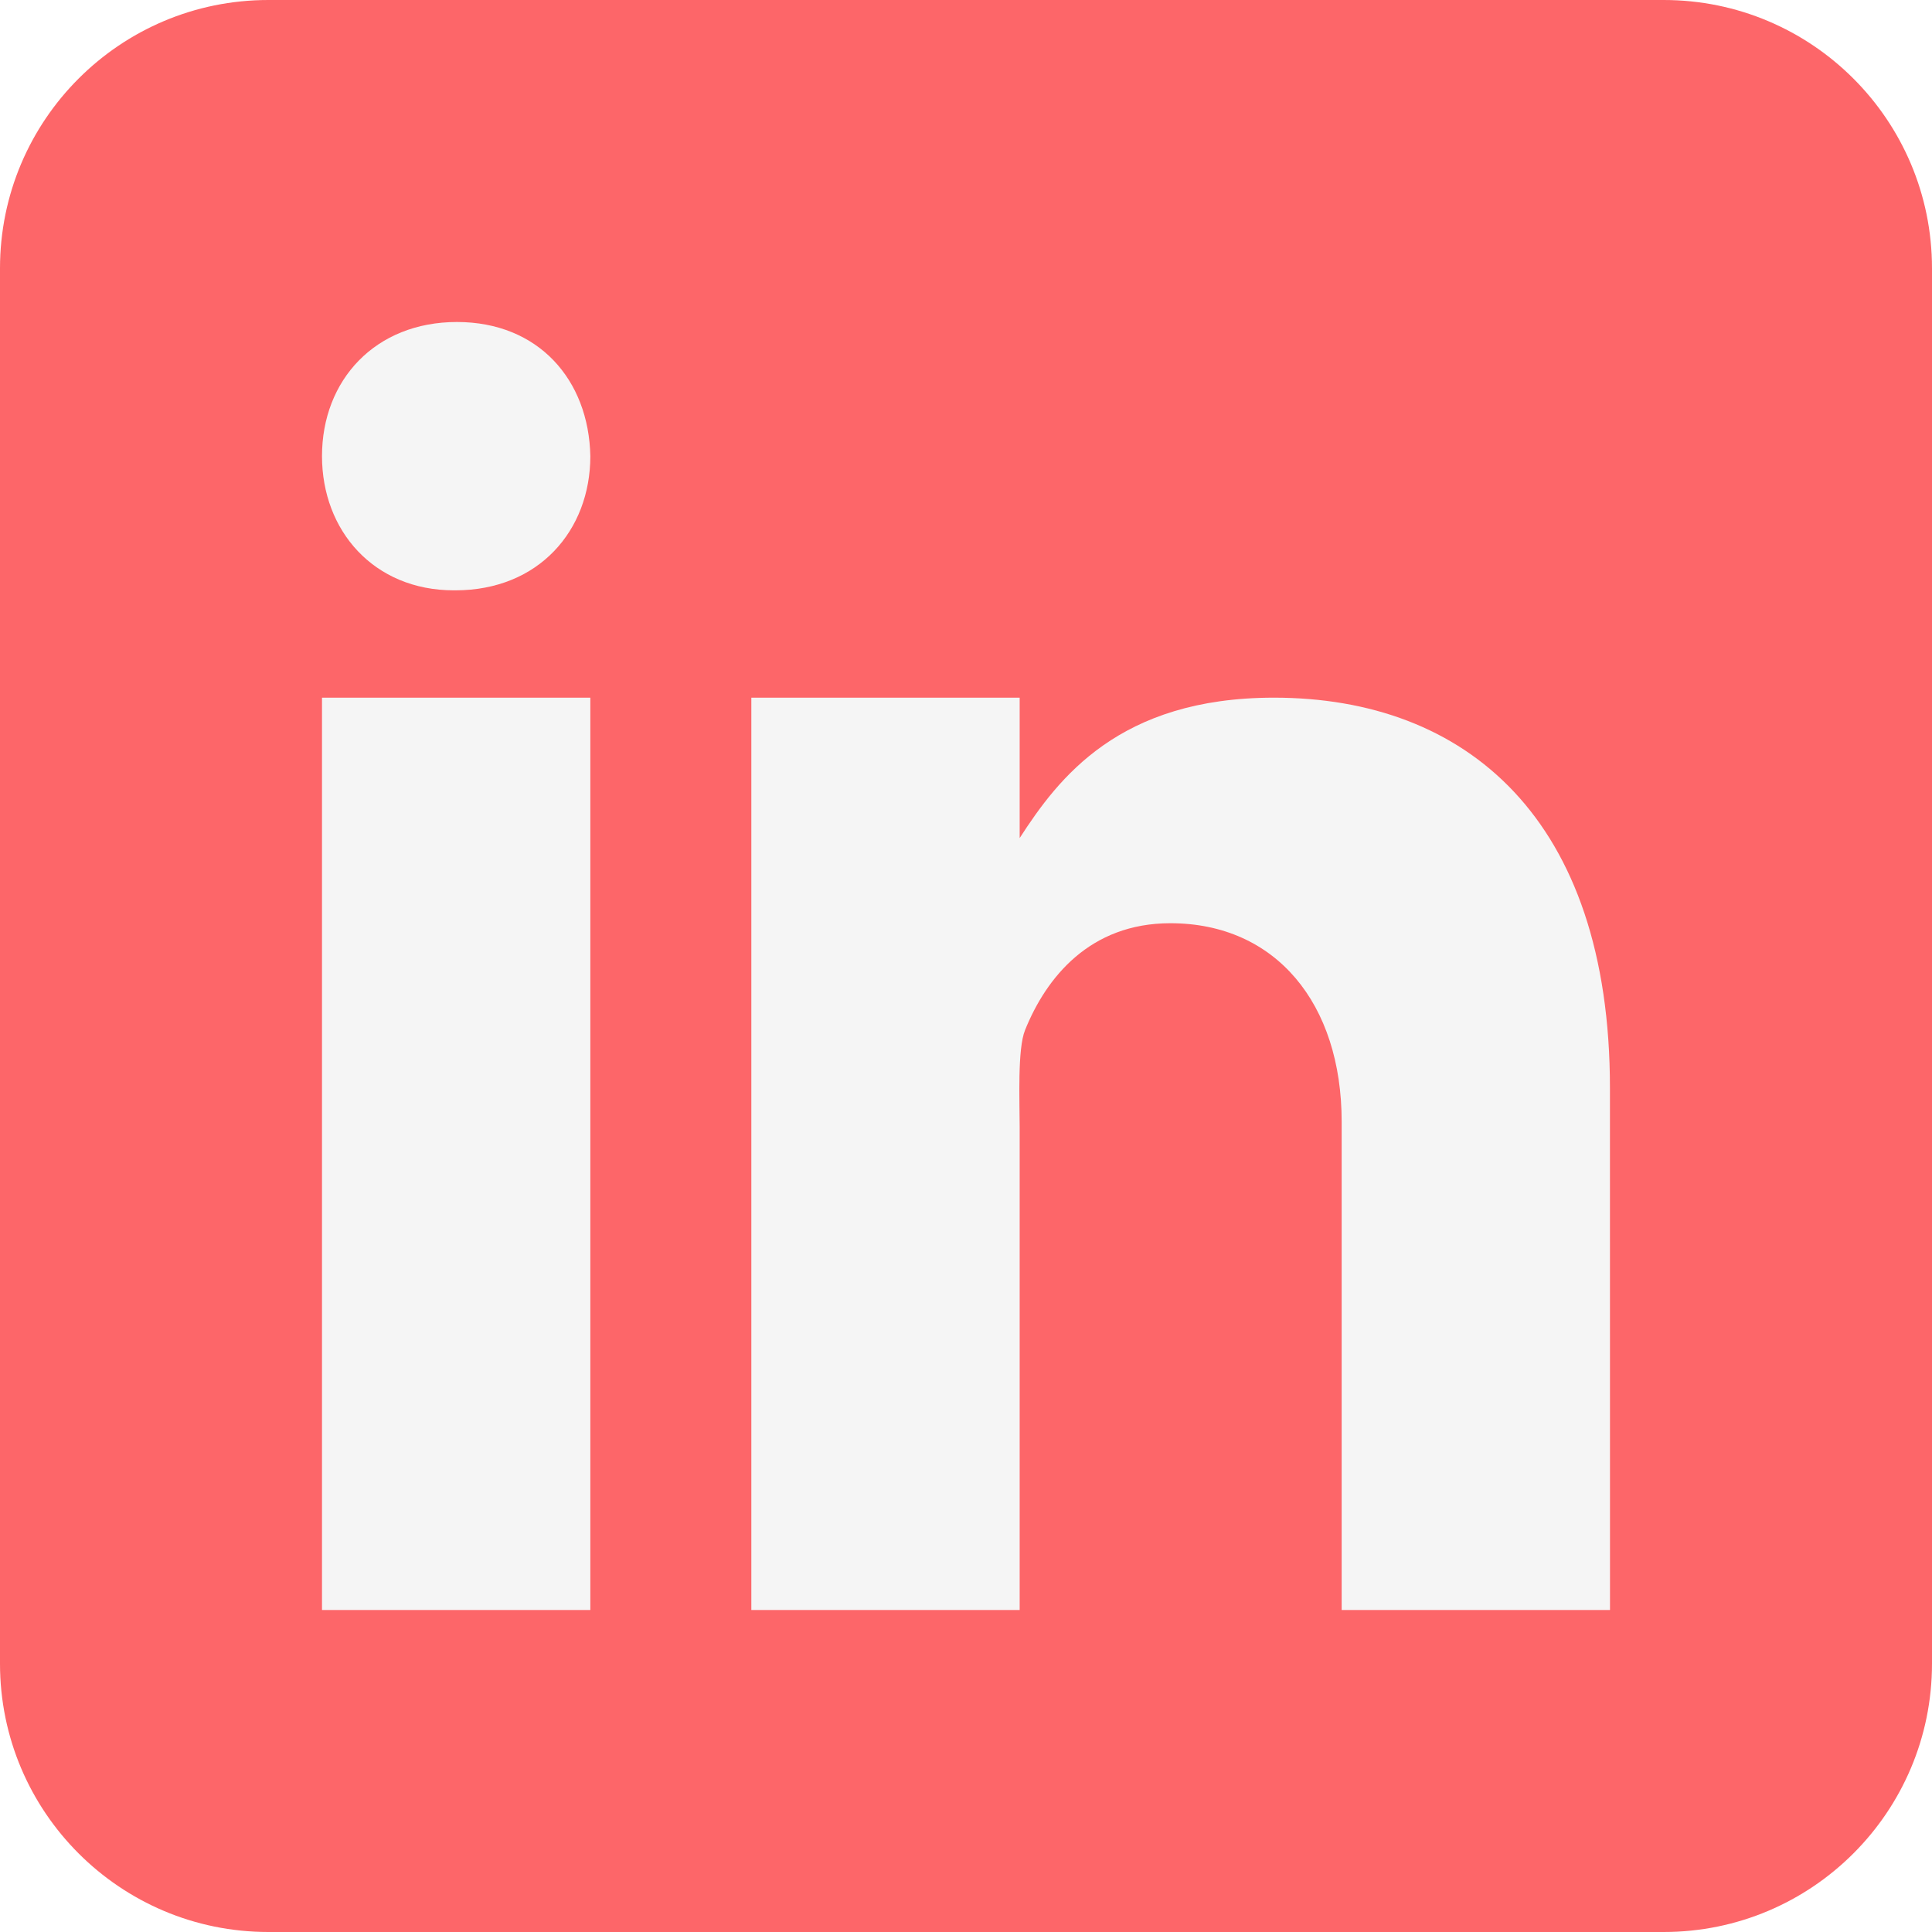
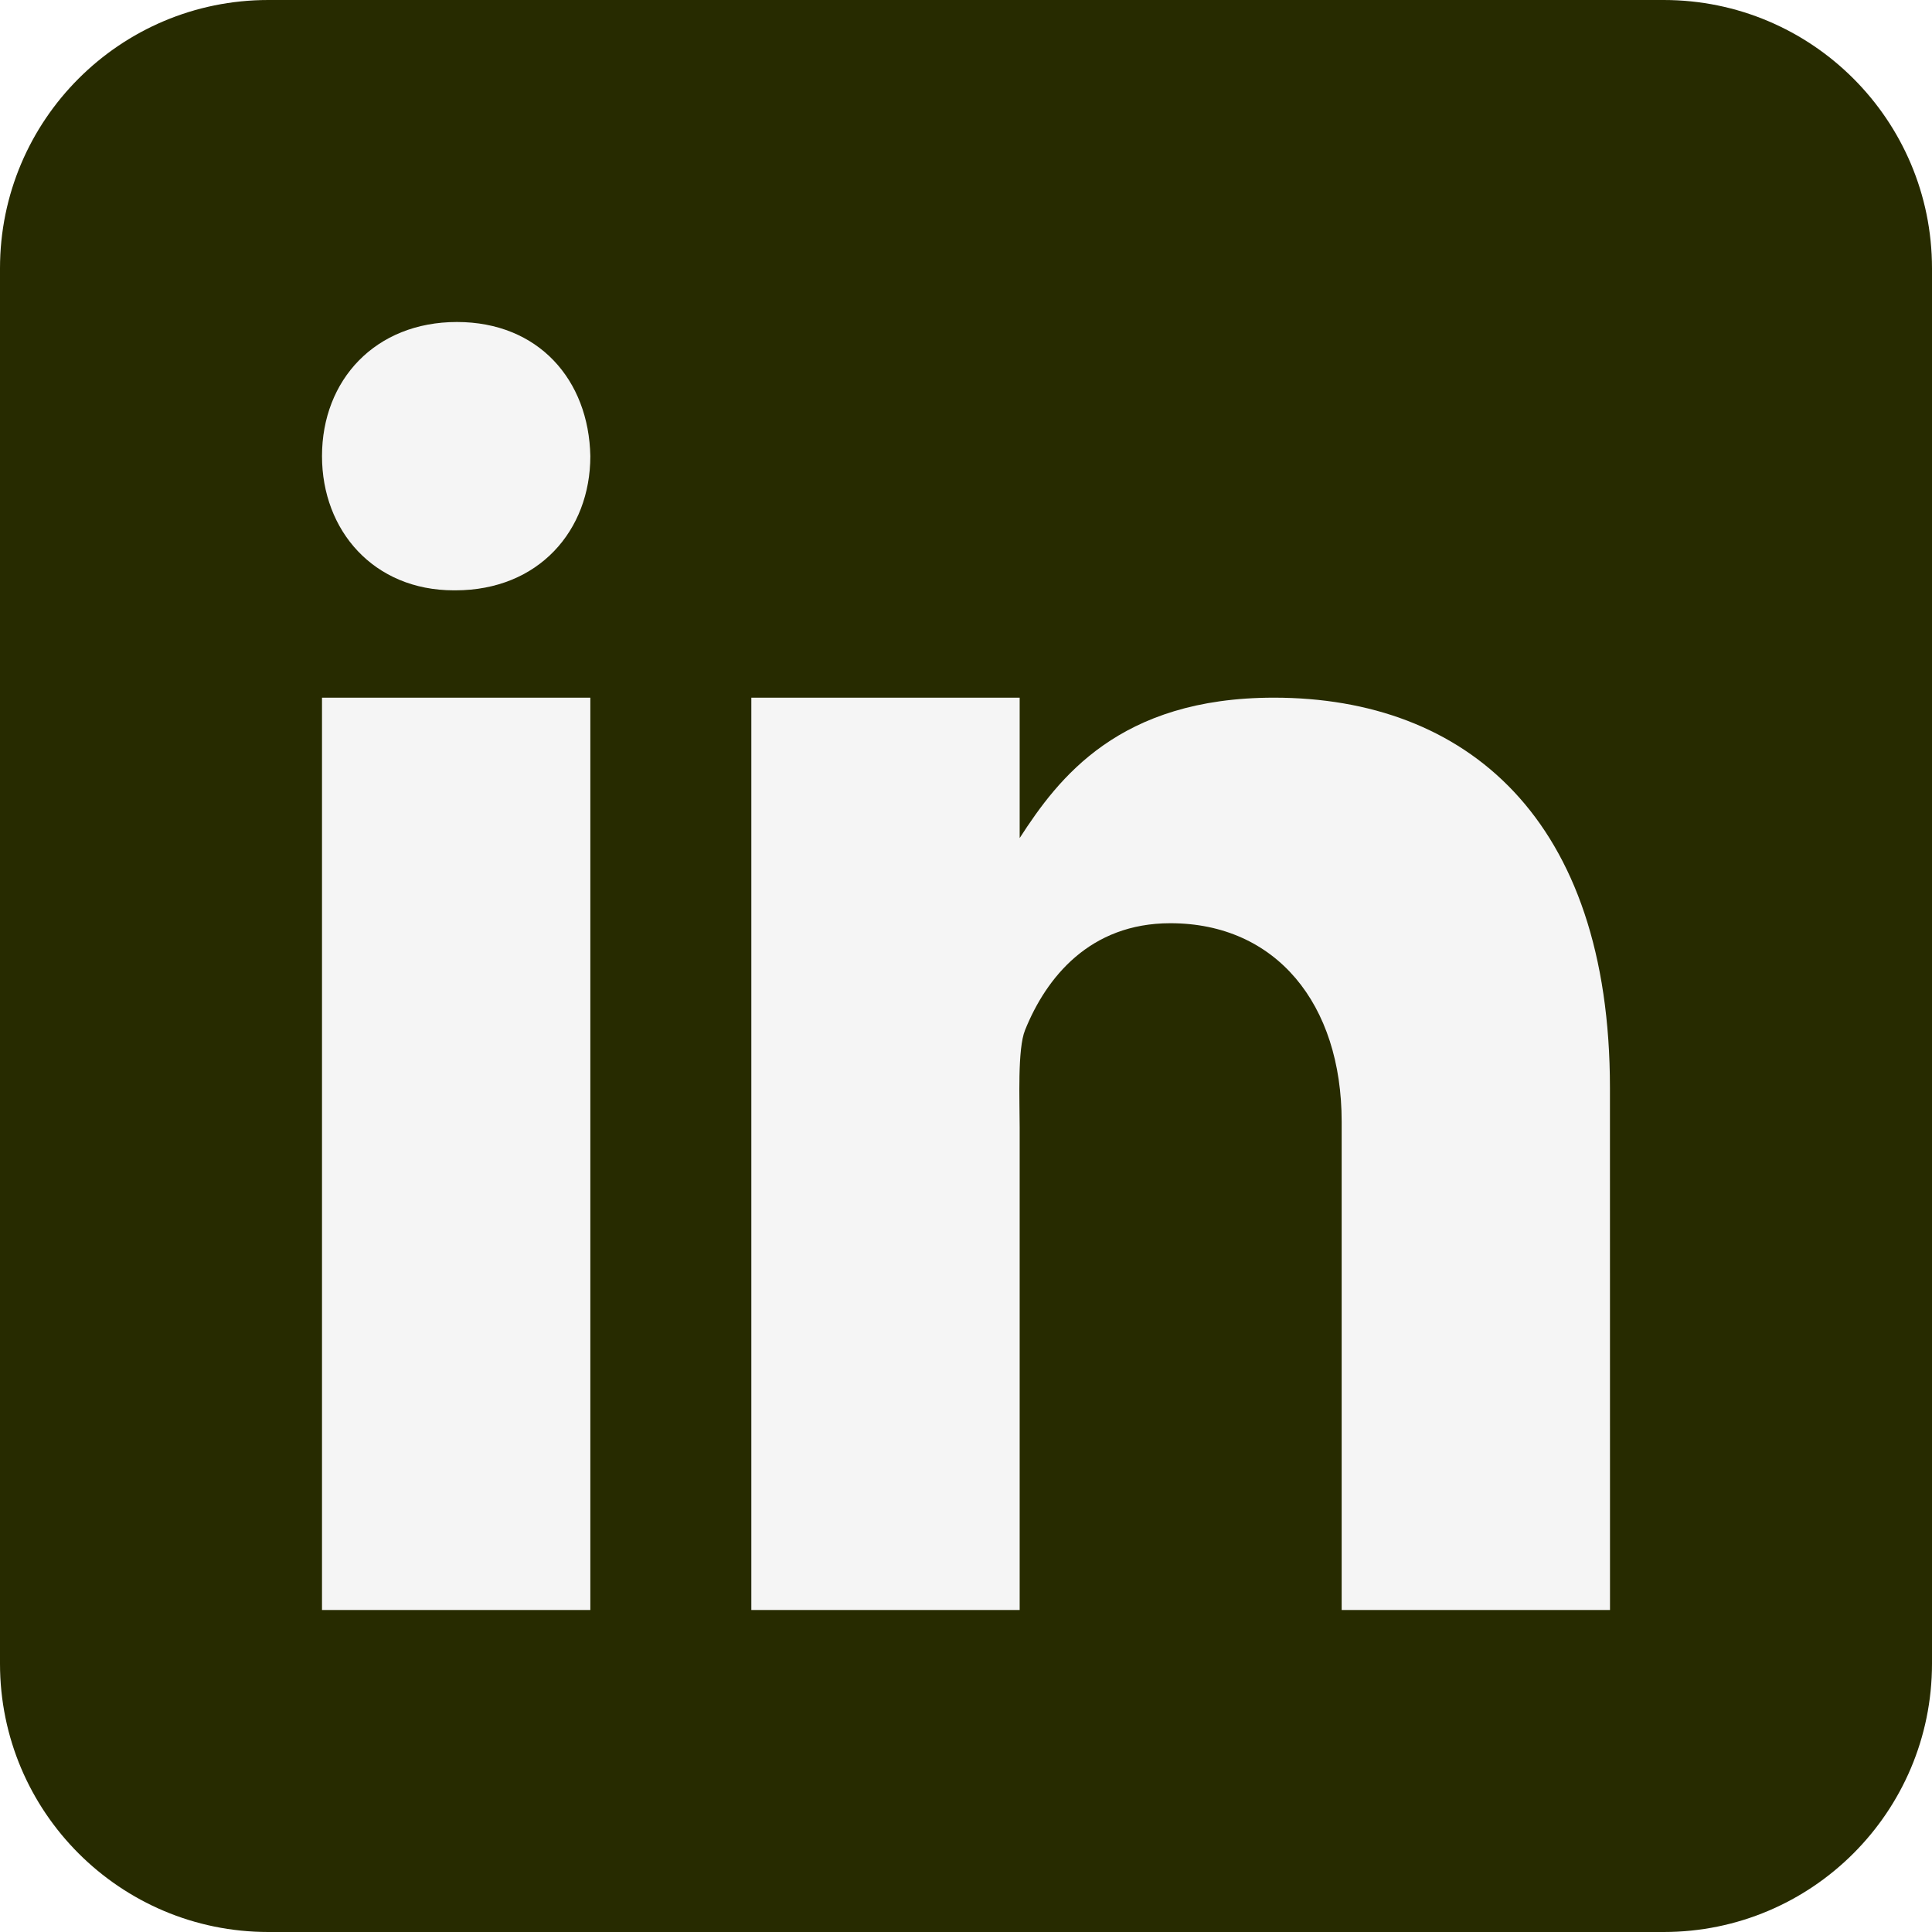
<svg xmlns="http://www.w3.org/2000/svg" width="36" height="36" viewBox="0 0 36 36" fill="none">
-   <path d="M36 31C36 33.762 33.762 36 31 36H5C2.239 36 0 33.762 0 31V5C0 2.238 2.239 0 5 0H31C33.762 0 36 2.238 36 5V31Z" fill="#FD6669" />
+   <path d="M36 31C36 33.762 33.762 36 31 36H5C2.239 36 0 33.762 0 31V5C0 2.238 2.239 0 5 0H31C33.762 0 36 2.238 36 5V31Z" fill="#272B00" />
  <path d="M6 13H11V30H6V13ZM8.485 11H8.457C6.965 11 6 9.888 6 8.499C6 7.08 6.995 6 8.514 6C10.035 6 10.972 7.08 11 8.499C11 9.887 10.035 11 8.485 11ZM30 30H25V20.901C25 18.703 23.775 17.203 21.808 17.203C20.307 17.203 19.495 18.215 19.101 19.193C18.957 19.543 19 20.511 19 21V30H14V13H19V15.616C19.721 14.5 20.85 13 23.738 13C27.316 13 29.999 15.25 29.999 20.274L30 30Z" fill="#F5F5F5" />
</svg>
